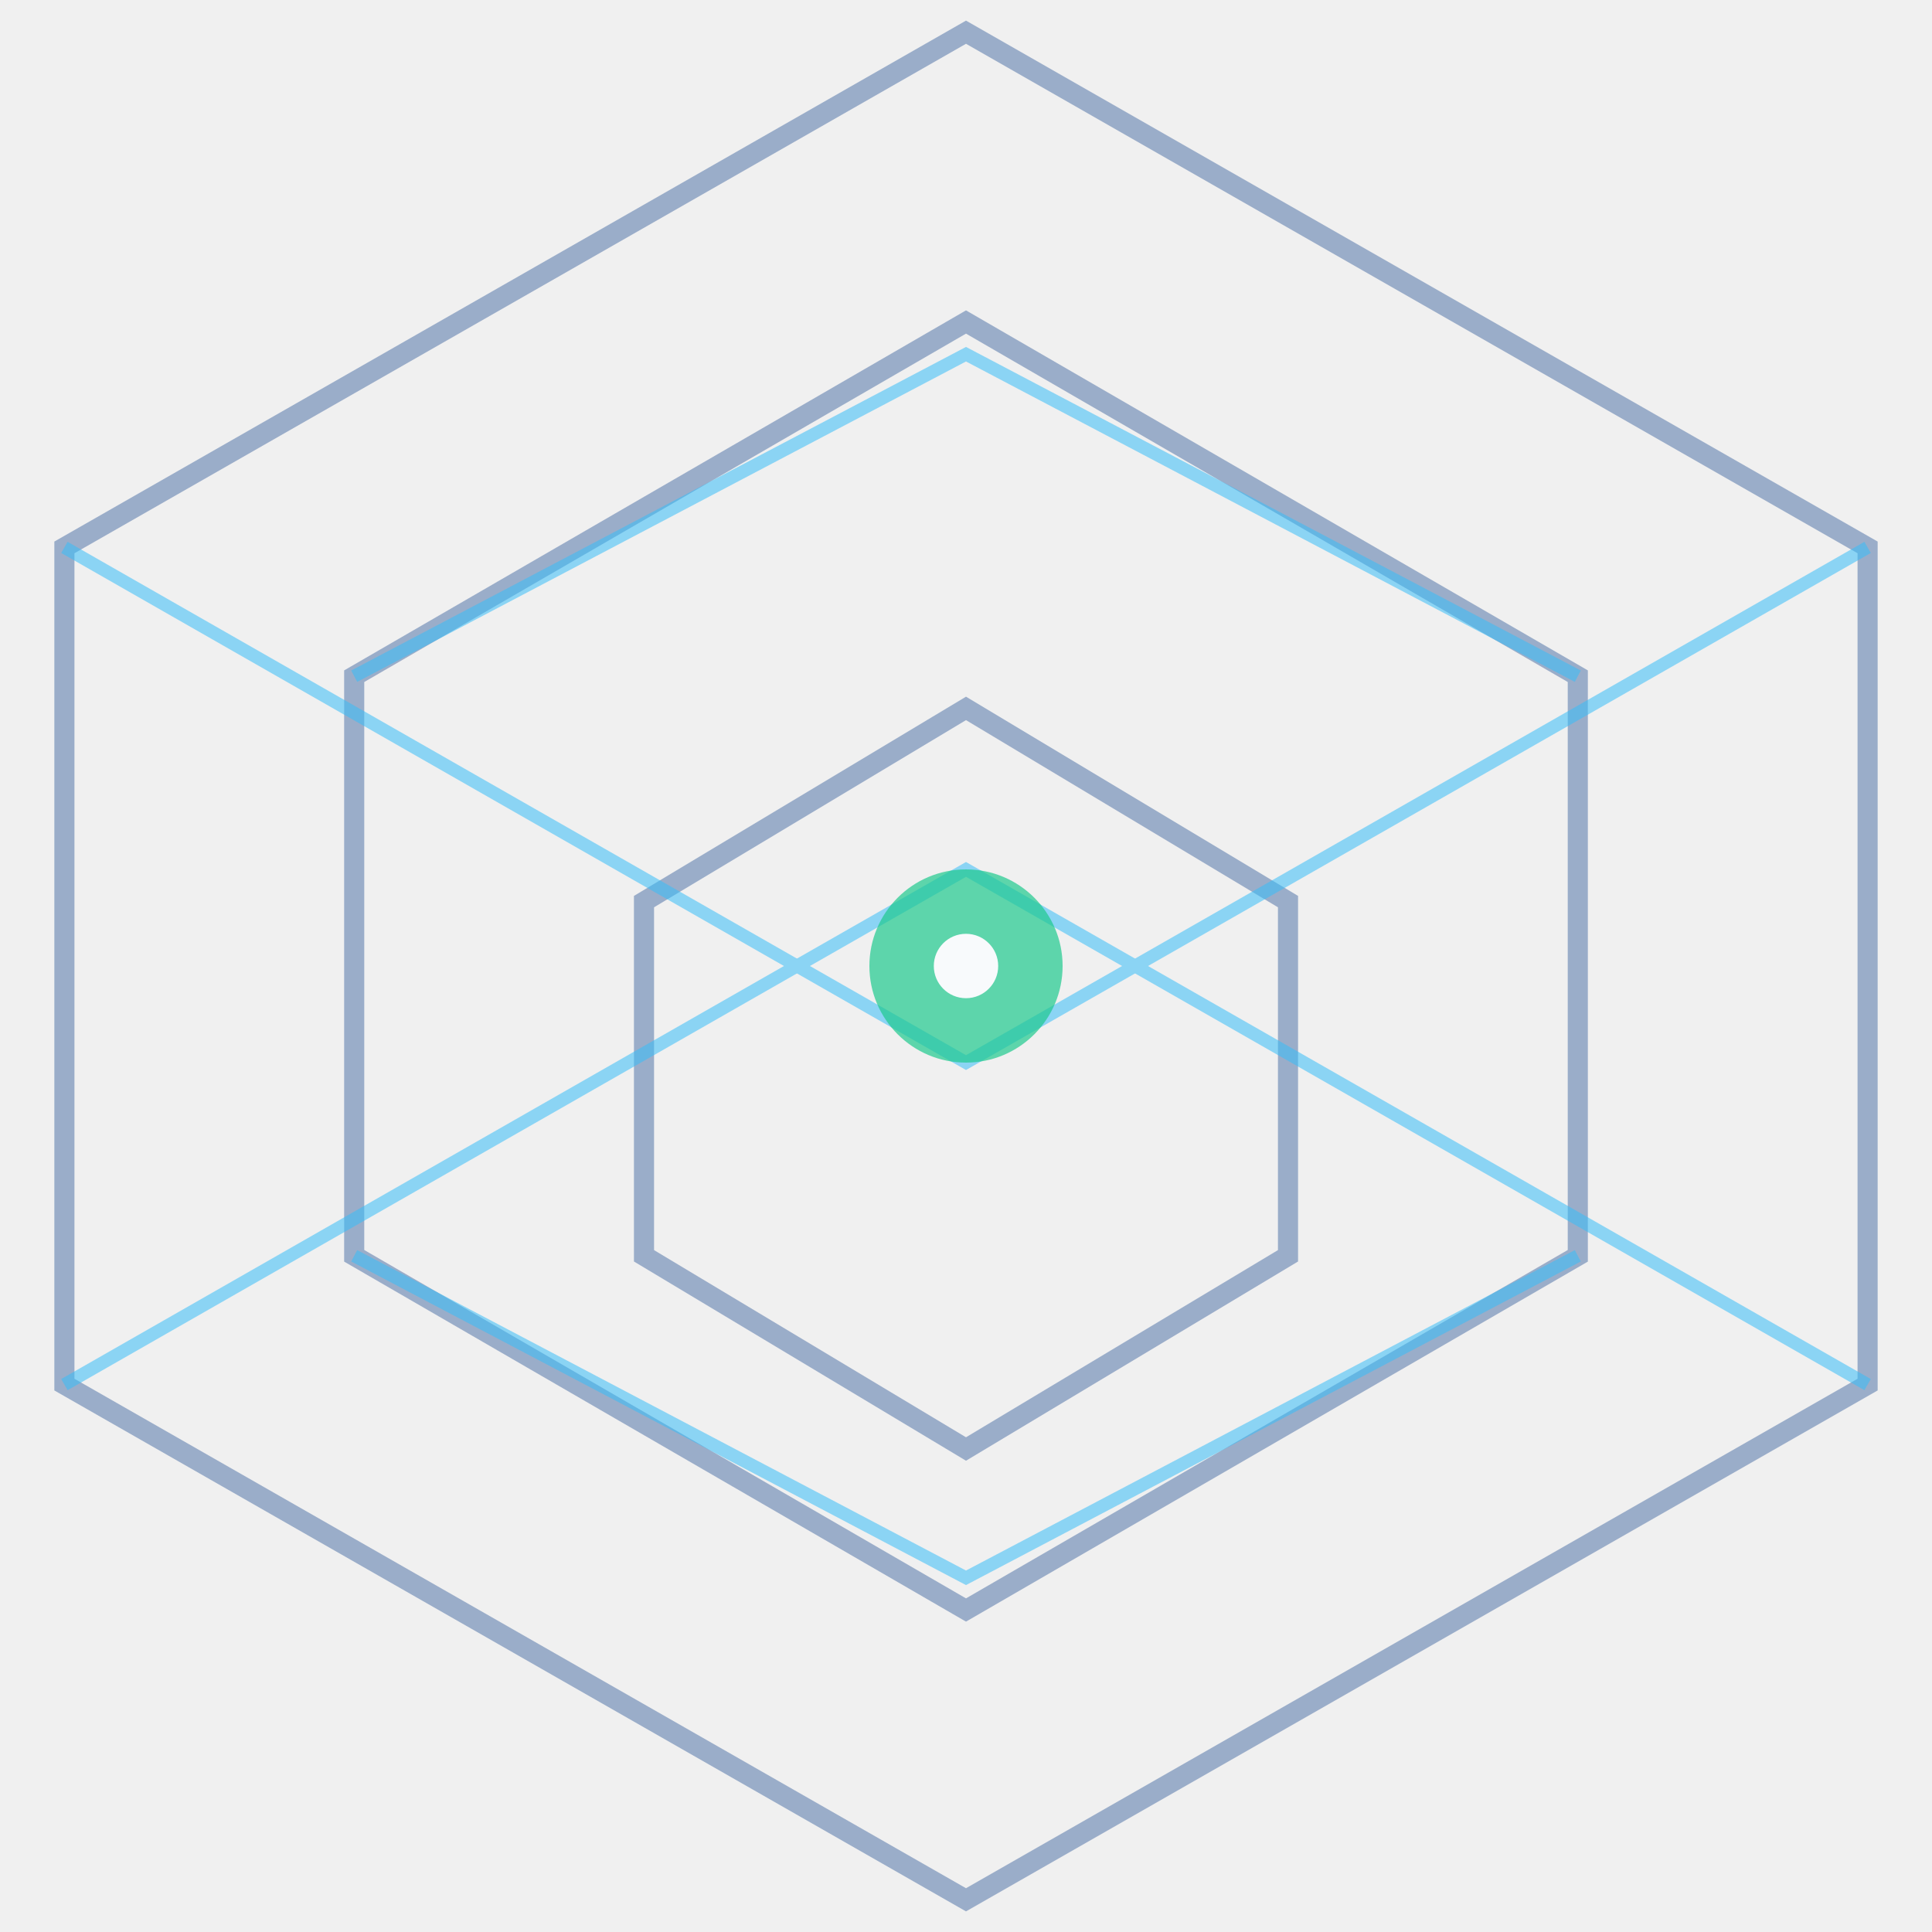
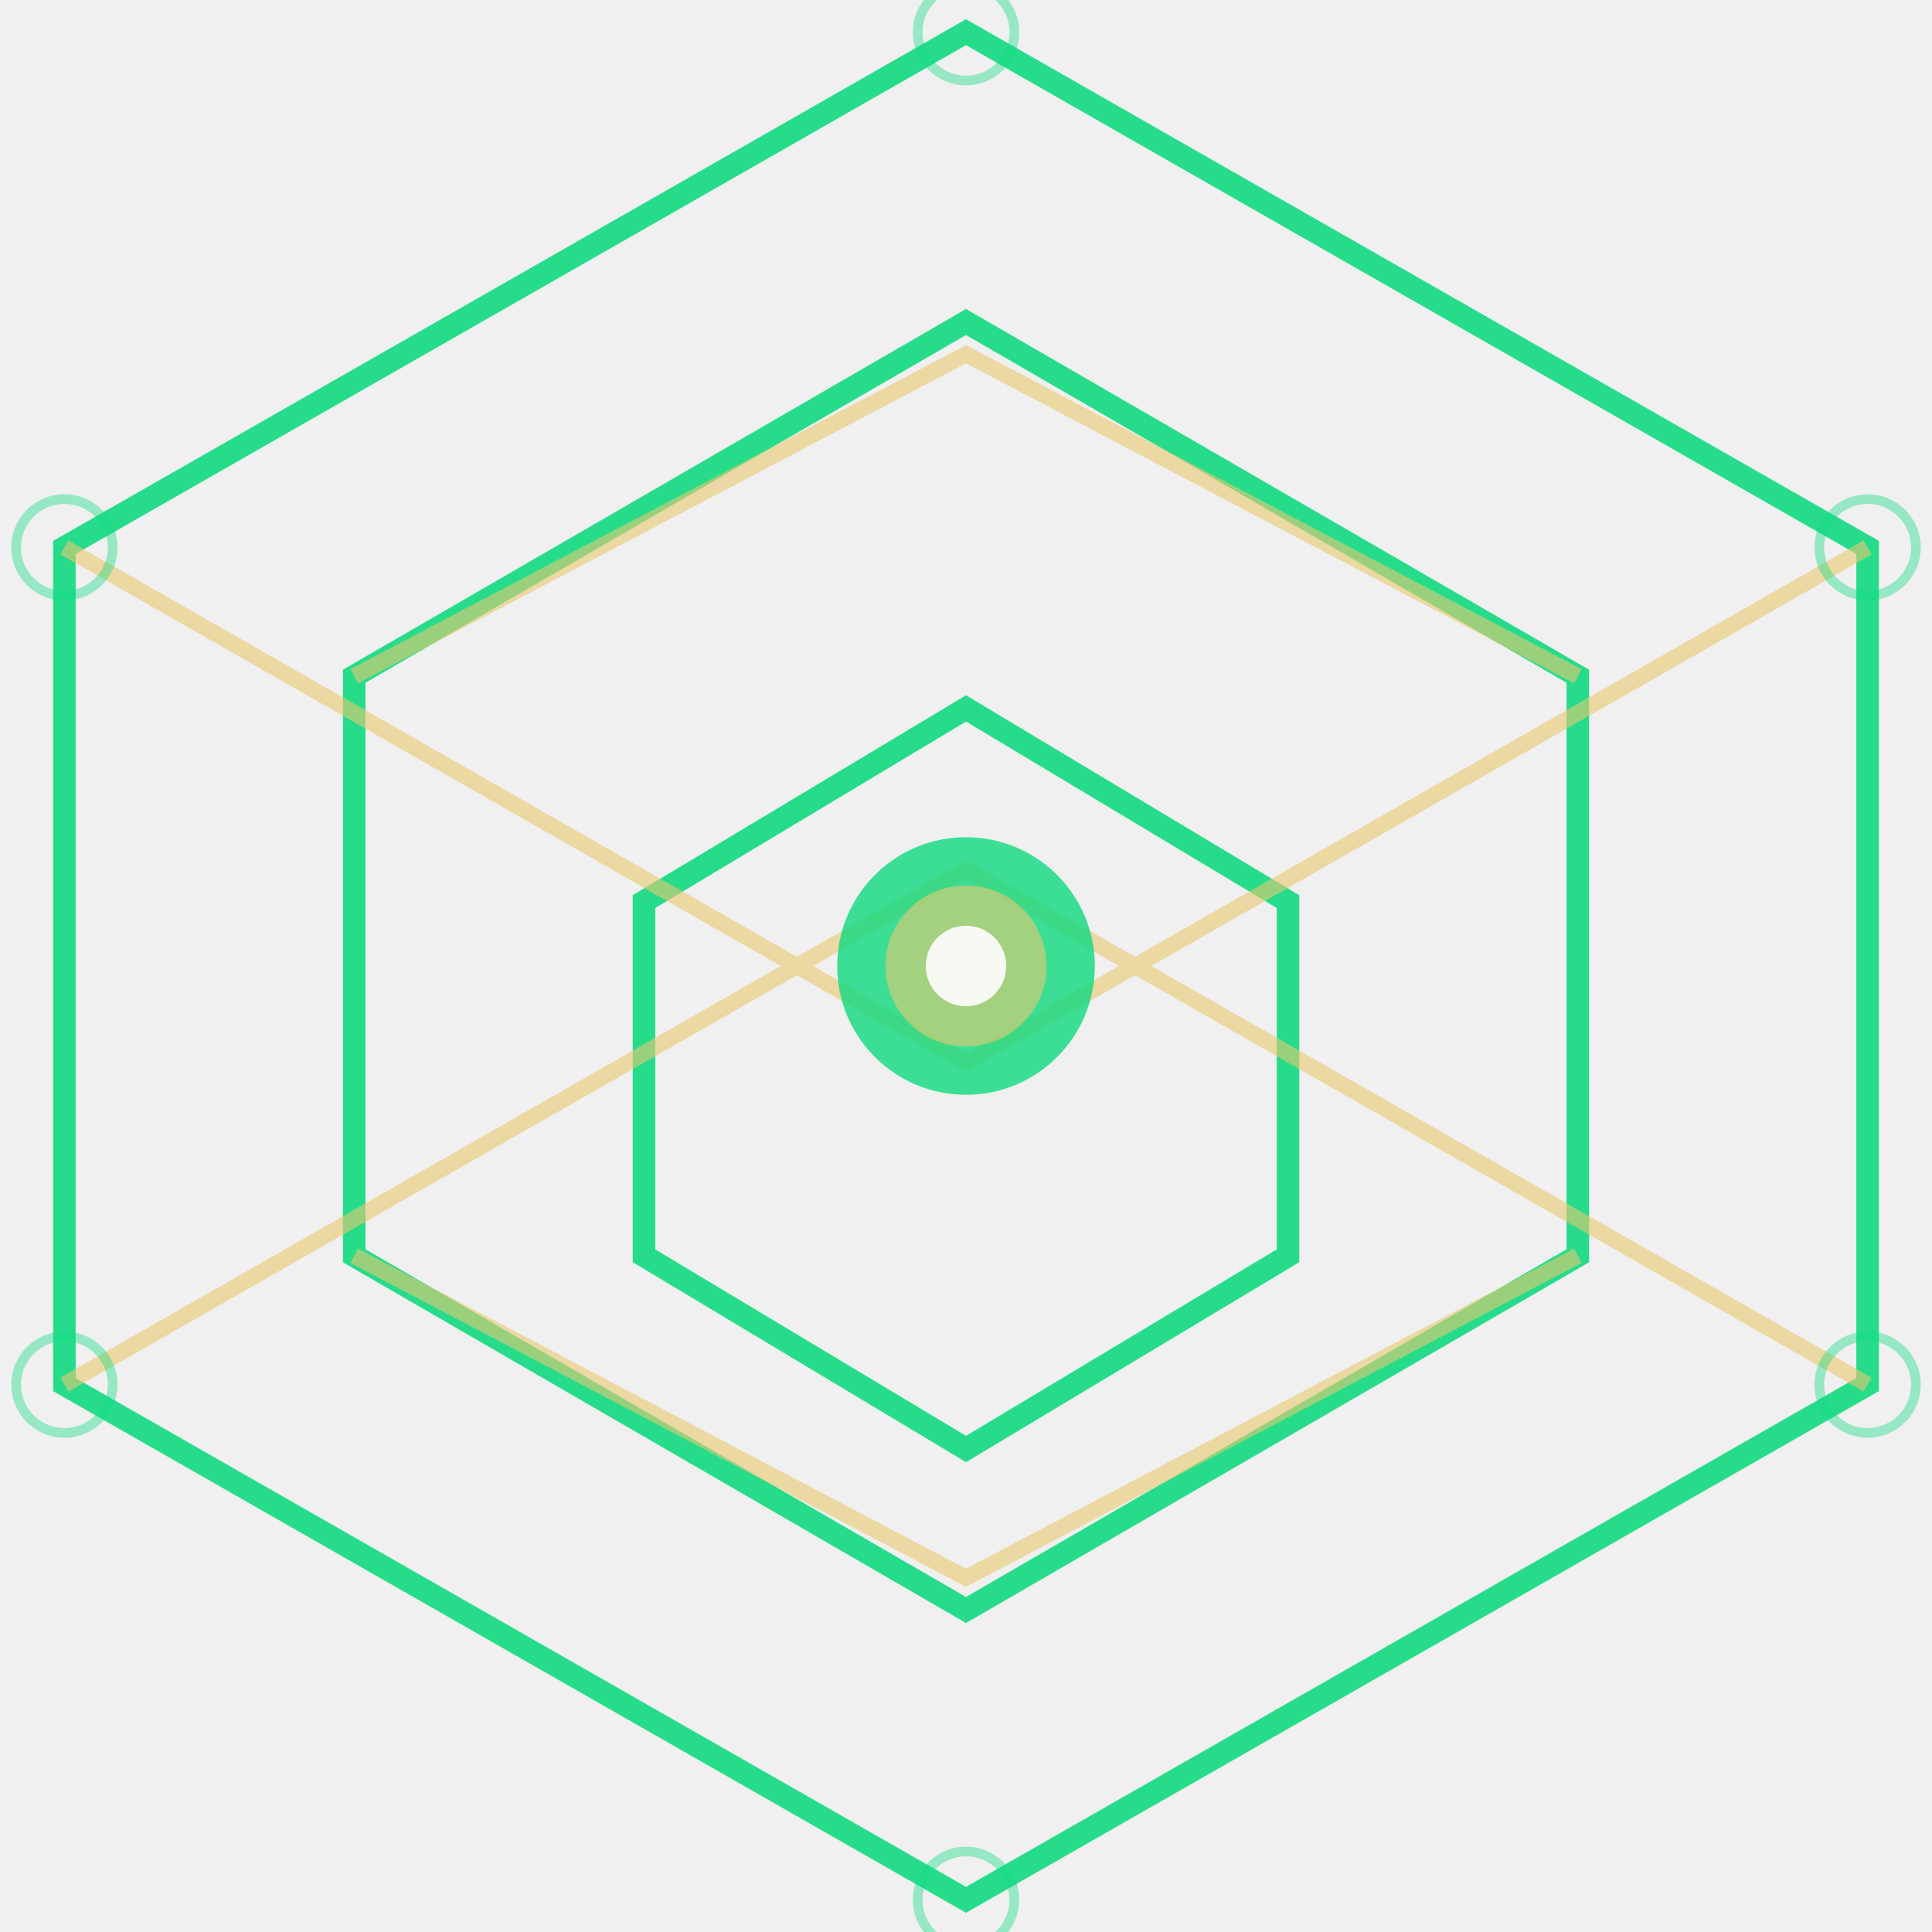
<svg xmlns="http://www.w3.org/2000/svg" width="120" height="120" viewBox="0 0 120 120" fill="none">
-   <g opacity="0.88" stroke="#8FA4C4" stroke-width="1.25">
+   <g opacity="0.9" stroke="#10d97f" stroke-width="1.4">
    <path d="M60 2L116 34V86L60 118L4 86V34Z" />
    <path d="M60 20L98 42V78L60 100L22 78V42Z" />
    <path d="M60 44L80 56V78L60 90L40 78V56Z" />
  </g>
-   <g opacity="0.55" stroke="#38BDF8" stroke-width="0.8">
+   <g opacity="0.6" stroke="#e8c870" stroke-width="1">
    <path d="M4 34L60 66L116 34" />
    <path d="M4 86L60 54L116 86" />
    <path d="M22 42L60 22L98 42" />
    <path d="M22 78L60 98L98 78" />
  </g>
-   <circle cx="60" cy="60" r="6" fill="#1EC98E" fill-opacity="0.7" />
-   <circle cx="60" cy="60" r="2" fill="#F8FAFC" />
+   <g opacity="0.4" stroke="#10d97f" stroke-width="0.6">
+     <circle cx="60" cy="2" r="3" />
+     <circle cx="116" cy="34" r="3" />
+     <circle cx="116" cy="86" r="3" />
+     <circle cx="60" cy="118" r="3" />
+     <circle cx="4" cy="86" r="3" />
+     <circle cx="4" cy="34" r="3" />
+   </g>
+   <circle cx="60" cy="60" r="8" fill="#10d97f" fill-opacity="0.8" />
+   <circle cx="60" cy="60" r="5" fill="#e8c870" fill-opacity="0.6" />
+   <circle cx="60" cy="60" r="2.5" fill="#ffffff" fill-opacity="0.9" />
</svg>
